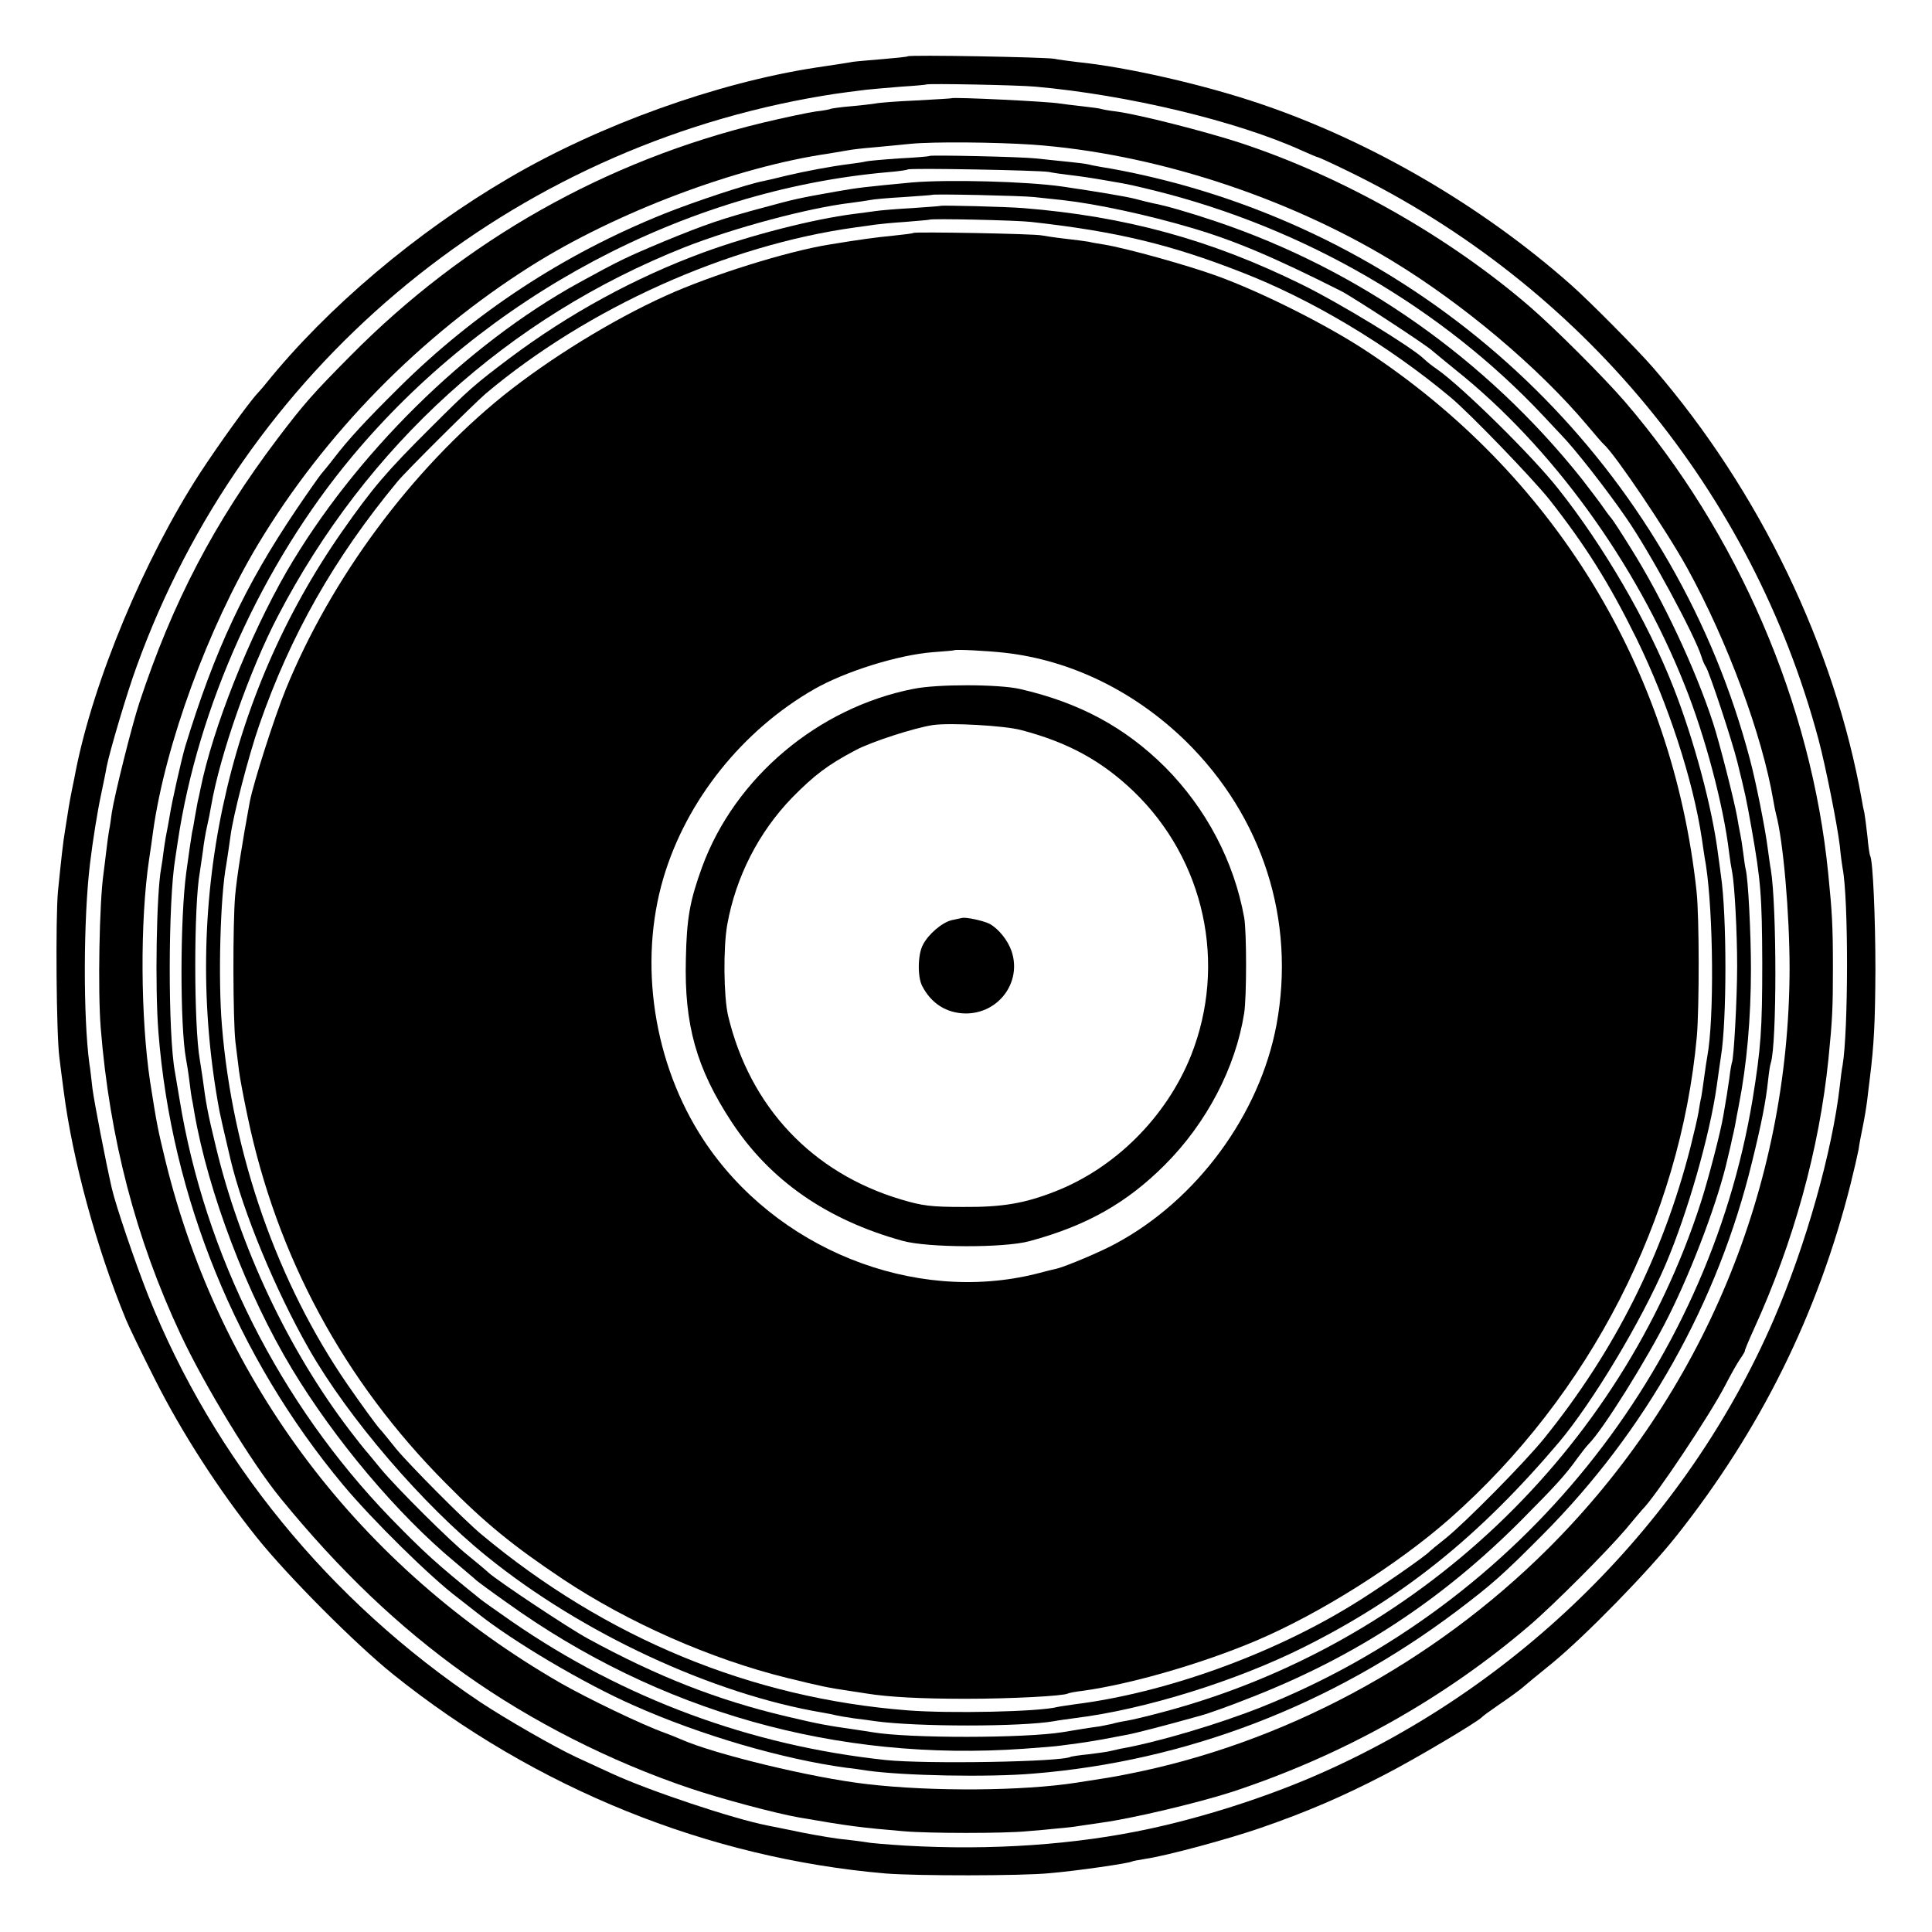
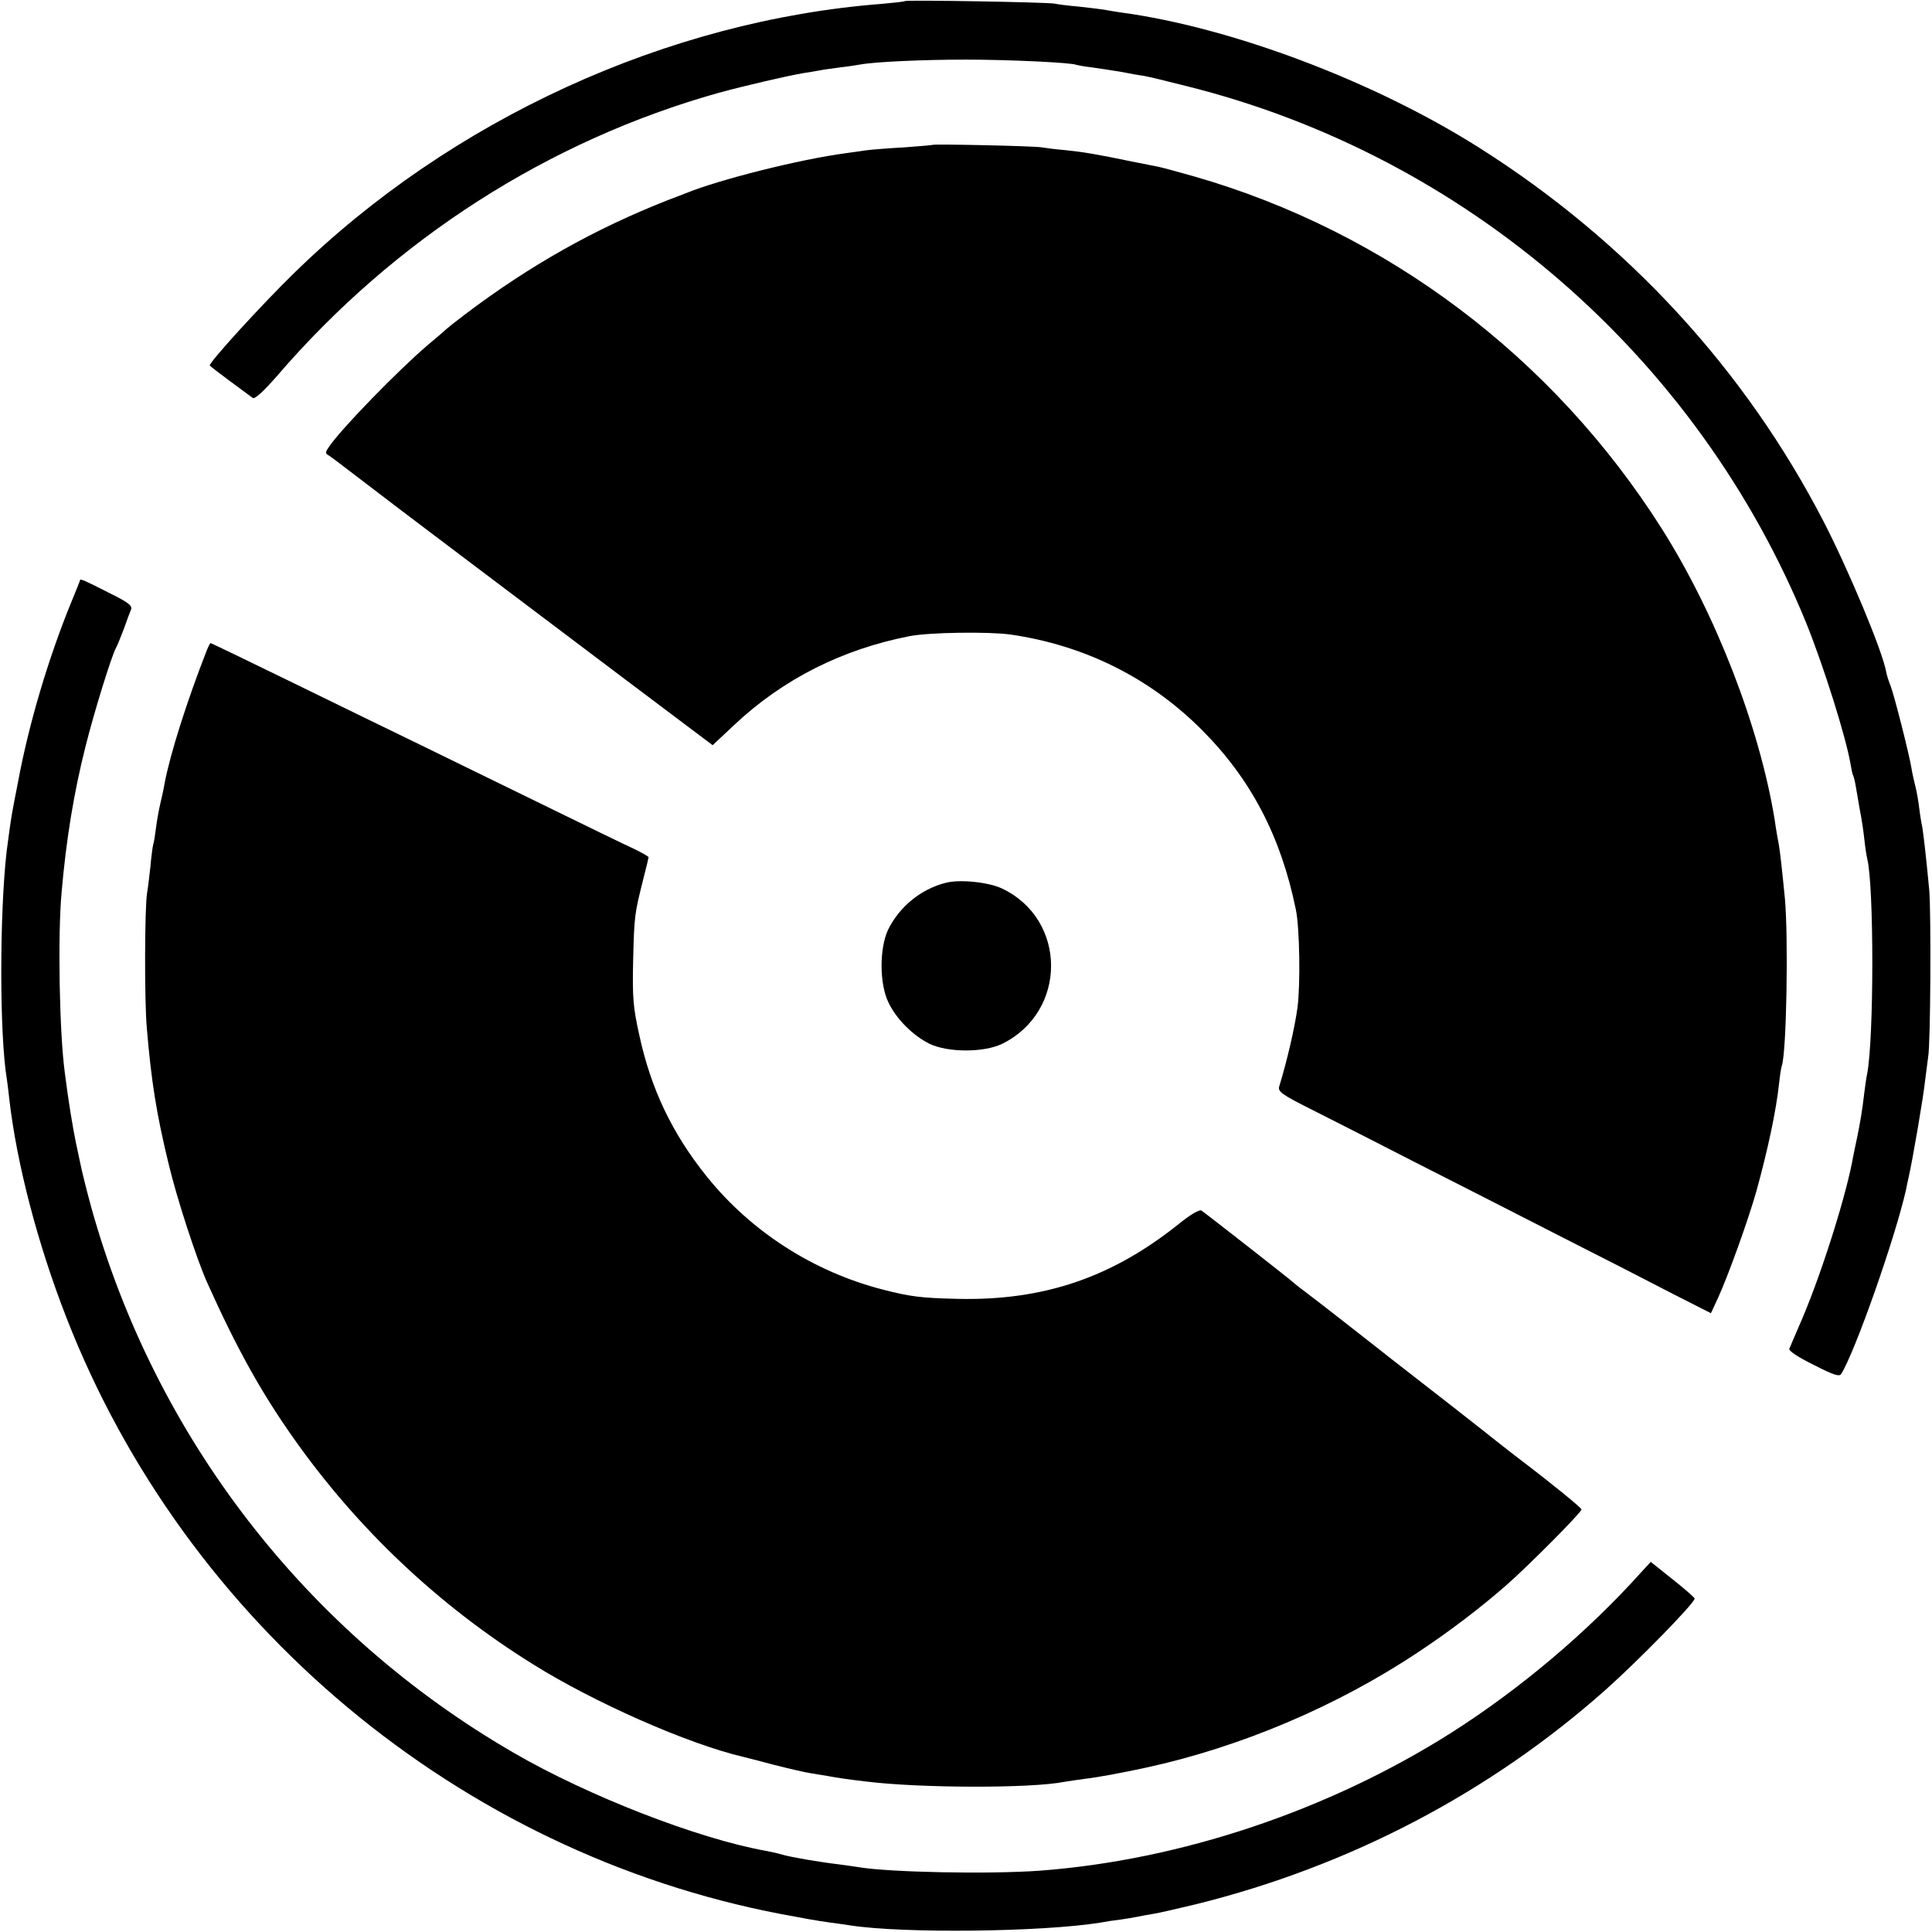
<svg xmlns="http://www.w3.org/2000/svg" version="1.0" width="700pt" height="700pt" viewBox="0 0 700 700" preserveAspectRatio="xMidYMid meet">
  <g transform="translate(0,700) scale(0.1,-0.1)" fill="#000000" stroke="none">
-     <path d="M3289 6796 c-2 -2 -42 -6 -89 -10 -47 -4 -96 -8 -110 -10 -14 -3 -74 -12 -135 -21 -357 -55 -782 -207 -1111 -400 -334 -195 -658 -469 -880 -744 -10 -13 -24 -28 -30 -35 -33 -35 -142 -187 -210 -291 -201 -310 -385 -750 -450 -1080 -2 -11 -8 -42 -14 -70 -9 -46 -12 -64 -24 -142 -7 -39 -15 -113 -26 -223 -9 -96 -6 -516 5 -600 3 -25 10 -81 16 -125 32 -248 118 -565 225 -825 10 -25 57 -122 105 -217 97 -193 232 -402 369 -573 112 -140 359 -388 495 -497 515 -413 1141 -666 1784 -721 110 -9 492 -9 593 1 105 9 287 36 298 42 3 2 26 6 50 10 76 11 299 71 420 113 162 56 295 113 445 191 113 58 340 193 355 210 3 4 30 23 60 44 30 20 67 47 82 59 15 13 66 55 113 93 119 98 345 329 449 460 305 385 512 803 631 1275 13 52 26 109 29 125 2 17 9 53 15 82 6 29 13 71 16 95 3 24 7 61 10 83 15 121 19 200 20 390 0 189 -9 397 -19 414 -2 3 -7 35 -10 71 -4 36 -9 74 -11 85 -3 11 -7 31 -9 45 -99 557 -371 1121 -754 1565 -56 65 -232 243 -300 303 -324 287 -727 521 -1126 656 -206 70 -484 133 -661 151 -33 4 -71 9 -85 12 -30 6 -525 15 -531 9z m463 -110 c335 -30 731 -125 966 -232 29 -13 55 -24 58 -24 2 0 53 -23 112 -52 841 -410 1461 -1159 1701 -2058 26 -98 68 -309 77 -385 3 -33 8 -69 10 -80 22 -110 21 -593 0 -715 -3 -14 -7 -47 -10 -74 -27 -237 -123 -578 -239 -846 -318 -735 -927 -1339 -1674 -1659 -180 -77 -397 -146 -588 -187 -268 -58 -574 -79 -885 -61 -63 4 -126 9 -139 12 -13 2 -48 7 -77 10 -29 2 -99 14 -156 25 -56 12 -114 23 -128 26 -126 25 -426 125 -563 188 -39 18 -97 45 -128 59 -80 37 -260 141 -349 200 -547 366 -967 881 -1203 1473 -47 119 -117 324 -132 389 -23 101 -64 314 -70 361 -4 33 -8 73 -11 89 -23 169 -22 527 2 725 10 84 27 190 41 255 8 39 17 81 19 95 11 57 75 273 109 365 387 1071 1313 1853 2435 2059 78 14 105 18 210 31 19 2 76 7 125 11 50 3 91 7 92 8 5 4 329 -2 395 -8z" />
-     <path d="M3447 6644 c-1 -1 -58 -4 -127 -8 -69 -3 -135 -8 -148 -11 -13 -2 -53 -7 -89 -10 -37 -3 -69 -8 -72 -9 -3 -2 -28 -7 -56 -10 -27 -4 -114 -22 -193 -41 -567 -137 -1078 -425 -1492 -844 -135 -136 -168 -173 -265 -301 -229 -303 -380 -593 -500 -956 -28 -85 -90 -334 -100 -399 -3 -23 -7 -52 -10 -65 -2 -13 -7 -46 -10 -74 -3 -28 -8 -64 -10 -81 -15 -104 -21 -425 -10 -560 32 -398 127 -764 289 -1109 87 -186 259 -468 363 -595 214 -262 427 -465 668 -637 239 -170 526 -316 814 -413 109 -37 310 -91 396 -106 184 -32 227 -37 380 -50 92 -8 363 -8 445 0 36 3 85 7 110 10 25 2 63 6 85 10 22 3 56 8 75 11 112 15 351 72 475 112 400 132 765 336 1076 602 88 75 283 271 350 350 30 36 56 67 59 70 48 47 247 346 301 451 18 35 42 78 53 94 12 17 19 30 18 30 -2 0 13 36 33 80 143 313 237 652 270 980 14 140 16 182 16 330 0 152 -3 200 -17 340 -61 615 -327 1233 -737 1710 -76 88 -251 263 -342 342 -295 255 -680 473 -1050 595 -129 42 -368 103 -450 114 -27 3 -52 8 -55 9 -3 2 -34 6 -69 10 -34 4 -71 8 -82 10 -36 7 -386 24 -392 19z m293 -168 c435 -31 918 -187 1304 -421 257 -156 530 -386 706 -595 30 -36 57 -67 61 -70 40 -35 227 -312 302 -448 146 -265 272 -606 312 -842 3 -19 8 -42 10 -50 26 -96 49 -361 49 -560 -2 -791 -313 -1540 -874 -2100 -419 -418 -963 -709 -1530 -819 -56 -11 -64 -12 -180 -30 -192 -30 -522 -33 -760 -5 -194 22 -552 108 -675 163 -11 5 -36 15 -55 22 -82 29 -281 125 -379 181 -727 419 -1234 1088 -1431 1890 -29 120 -31 129 -56 288 -35 233 -37 582 -4 805 5 33 12 80 15 105 44 313 199 736 380 1038 242 402 589 756 990 1009 308 194 742 358 1080 407 23 4 52 9 65 11 14 3 57 8 95 11 39 4 99 9 135 13 83 8 304 6 440 -3z" />
-     <path d="M3368 6435 c-2 -2 -52 -6 -111 -9 -59 -4 -113 -9 -120 -11 -7 -2 -32 -6 -57 -9 -72 -9 -160 -26 -229 -42 -36 -9 -74 -18 -85 -20 -58 -11 -246 -73 -361 -119 -363 -146 -685 -357 -960 -630 -122 -121 -182 -186 -235 -255 -19 -25 -40 -50 -46 -57 -6 -7 -47 -65 -91 -130 -186 -276 -295 -508 -402 -858 -13 -44 -49 -203 -56 -250 -4 -22 -8 -47 -10 -55 -2 -8 -7 -37 -11 -65 -3 -27 -8 -59 -10 -70 -17 -90 -23 -432 -10 -595 47 -598 283 -1177 669 -1640 106 -127 318 -336 417 -410 18 -14 49 -38 69 -54 129 -103 387 -256 567 -335 242 -108 541 -195 771 -226 21 -2 54 -7 73 -10 133 -19 442 -25 605 -11 553 45 1079 247 1532 588 128 97 165 129 313 278 373 375 634 840 758 1350 34 138 50 219 58 295 3 28 7 56 10 64 22 68 22 567 0 701 -3 14 -7 48 -11 75 -9 72 -43 243 -65 325 -264 1000 -1038 1789 -2035 2074 -109 31 -221 56 -315 71 -19 3 -42 8 -50 10 -8 2 -41 6 -72 9 -32 3 -84 9 -115 12 -55 6 -380 13 -385 9z m432 -58 c14 -3 48 -8 75 -11 49 -6 76 -10 145 -22 72 -12 87 -16 165 -35 542 -135 1040 -424 1409 -818 22 -24 50 -53 61 -65 50 -51 166 -199 236 -301 86 -123 250 -427 274 -505 4 -14 11 -29 15 -35 12 -15 97 -273 115 -347 29 -118 31 -126 51 -238 34 -193 38 -245 39 -490 0 -241 -5 -308 -35 -493 -163 -984 -844 -1828 -1777 -2201 -158 -63 -381 -129 -513 -152 -14 -3 -32 -7 -40 -9 -8 -2 -42 -7 -75 -11 -33 -3 -62 -8 -65 -9 -31 -19 -526 -27 -670 -12 -490 52 -950 222 -1357 503 -50 35 -100 70 -110 78 -163 131 -207 172 -328 296 -402 416 -674 956 -765 1520 -7 41 -14 84 -16 95 -26 138 -25 621 1 775 2 14 6 41 9 60 73 490 305 1004 631 1395 486 583 1206 966 1940 1031 39 3 72 8 74 10 6 6 479 -3 511 -9z" />
-     <path d="M3305 6339 c-169 -16 -197 -19 -276 -33 -135 -24 -149 -27 -259 -57 -154 -41 -217 -63 -365 -124 -134 -56 -165 -71 -305 -148 -412 -226 -816 -626 -1061 -1047 -136 -236 -268 -567 -313 -790 -3 -14 -7 -35 -10 -46 -2 -12 -7 -37 -10 -55 -3 -19 -7 -43 -10 -54 -3 -17 -13 -86 -21 -145 -23 -170 -23 -558 -1 -677 2 -10 8 -46 12 -78 4 -33 8 -62 9 -65 1 -3 5 -25 9 -50 50 -290 191 -660 354 -930 155 -257 383 -528 592 -701 35 -30 70 -59 76 -65 7 -6 57 -43 111 -81 550 -395 1195 -577 1873 -529 58 4 120 9 138 12 17 2 44 6 60 8 15 2 54 8 87 14 33 6 74 14 90 17 28 5 137 33 265 69 30 8 113 38 183 66 381 149 693 354 982 645 121 122 156 160 199 220 16 22 35 46 42 53 52 52 211 306 289 462 88 175 182 426 215 575 7 28 14 59 16 70 3 11 7 31 10 45 2 14 9 48 14 75 29 147 44 316 44 495 0 127 -10 327 -19 360 -2 8 -6 35 -9 60 -3 25 -8 56 -11 70 -3 14 -8 41 -11 60 -11 61 -62 262 -87 340 -64 196 -181 447 -299 635 -34 55 -65 102 -68 105 -3 3 -17 21 -30 40 -13 19 -49 66 -79 105 -347 435 -806 758 -1326 933 -98 33 -186 58 -225 65 -14 3 -43 10 -65 16 -34 9 -143 27 -265 45 -132 19 -416 26 -545 15z m442 -53 c26 -3 73 -8 103 -11 125 -14 309 -54 465 -100 157 -46 299 -106 545 -230 41 -21 311 -197 331 -217 8 -7 46 -38 84 -69 347 -277 653 -699 828 -1139 75 -186 142 -440 162 -610 3 -25 8 -56 11 -70 9 -49 18 -217 18 -340 0 -118 -12 -338 -19 -350 -1 -3 -6 -27 -9 -55 -7 -48 -10 -69 -22 -137 -9 -56 -54 -229 -81 -313 -291 -904 -1032 -1606 -1953 -1849 -52 -14 -111 -28 -130 -31 -19 -3 -42 -8 -51 -11 -10 -2 -30 -6 -45 -9 -31 -4 -93 -14 -134 -21 -136 -22 -557 -23 -690 0 -14 2 -43 7 -65 10 -98 14 -127 19 -245 47 -250 59 -467 144 -720 282 -70 38 -327 209 -360 239 -14 13 -48 41 -75 63 -63 50 -257 243 -316 314 -24 29 -48 59 -54 65 -5 6 -31 38 -56 71 -224 293 -401 668 -488 1035 -29 119 -35 154 -47 245 -3 22 -8 51 -10 65 -22 124 -22 561 0 680 2 14 7 48 11 75 3 28 10 68 15 90 5 22 12 56 15 75 32 186 140 493 242 688 322 618 834 1082 1473 1336 181 71 450 143 603 161 25 3 56 8 68 10 13 3 69 8 124 11 55 4 101 7 102 8 5 4 324 -3 370 -8z" />
-     <path d="M3407 6254 c-1 -1 -47 -4 -102 -8 -55 -3 -116 -8 -135 -11 -19 -3 -53 -7 -75 -10 -150 -19 -379 -78 -550 -141 -244 -90 -483 -220 -699 -382 -126 -95 -146 -112 -286 -252 -159 -158 -211 -219 -320 -375 -423 -605 -583 -1359 -445 -2100 5 -25 15 -69 40 -175 45 -190 162 -473 284 -687 143 -251 414 -566 646 -753 342 -277 817 -498 1215 -565 19 -3 42 -8 50 -10 8 -2 37 -7 65 -11 27 -3 61 -8 75 -10 151 -21 530 -21 650 0 14 3 48 7 75 11 252 31 583 134 829 257 360 180 635 401 925 743 121 144 298 438 386 644 79 185 160 468 185 646 6 44 13 91 15 105 22 131 22 514 0 660 -2 14 -6 47 -10 74 -21 169 -88 418 -162 606 -93 238 -254 514 -418 720 -93 118 -348 369 -438 432 -18 12 -39 29 -47 37 -44 43 -306 203 -445 271 -329 162 -637 246 -1007 276 -63 5 -297 11 -301 8z m328 -58 c307 -34 504 -81 760 -181 257 -99 535 -266 760 -454 72 -60 296 -293 358 -370 132 -168 217 -303 317 -506 114 -234 204 -510 236 -723 3 -20 9 -64 15 -97 27 -177 30 -556 5 -692 -2 -10 -7 -43 -11 -73 -4 -30 -9 -64 -11 -75 -3 -11 -7 -36 -10 -55 -3 -19 -17 -78 -30 -130 -100 -389 -274 -735 -528 -1050 -70 -87 -288 -308 -361 -366 -27 -21 -52 -42 -55 -45 -12 -15 -192 -140 -276 -191 -298 -184 -683 -322 -1010 -363 -27 -4 -56 -8 -64 -10 -66 -17 -387 -24 -541 -12 -568 44 -1094 262 -1544 637 -64 53 -262 253 -310 311 -27 34 -54 67 -60 73 -11 12 -63 83 -117 161 -253 368 -416 832 -454 1300 -14 166 -6 469 16 583 4 26 11 72 15 102 9 73 66 293 104 402 113 326 271 605 501 883 32 39 276 281 320 319 370 311 875 538 1339 602 25 3 57 8 71 10 14 2 63 7 110 10 47 4 86 7 87 8 6 5 316 -2 368 -8z" />
-     <path d="M3309 6156 c-2 -2 -35 -6 -74 -10 -61 -6 -121 -14 -230 -32 -155 -25 -429 -111 -594 -186 -196 -89 -418 -226 -587 -361 -333 -269 -624 -662 -788 -1063 -42 -103 -118 -341 -131 -409 -27 -146 -47 -273 -53 -340 -9 -102 -8 -451 1 -530 4 -33 10 -80 13 -105 3 -25 17 -99 31 -165 106 -507 348 -957 718 -1329 143 -145 244 -227 425 -348 238 -158 535 -289 810 -357 126 -31 151 -36 225 -47 22 -3 51 -8 65 -10 82 -13 197 -19 360 -19 164 0 353 10 369 19 3 2 28 7 55 10 173 24 430 98 626 181 231 98 512 275 702 442 509 449 836 1088 896 1748 9 107 9 432 -1 525 -87 810 -518 1514 -1202 1962 -142 93 -375 210 -535 268 -107 39 -330 101 -410 114 -19 3 -44 7 -55 10 -11 2 -49 7 -85 11 -36 4 -74 10 -85 12 -23 6 -461 14 -466 9z m331 -1521 c241 -27 471 -140 656 -320 279 -274 399 -649 329 -1028 -61 -326 -289 -636 -585 -794 -53 -29 -175 -80 -209 -89 -9 -2 -43 -10 -76 -19 -445 -111 -947 91 -1206 485 -181 275 -237 640 -145 950 83 280 286 534 546 683 112 64 303 124 430 134 41 3 76 6 77 7 5 4 121 -2 183 -9z" />
-     <path d="M3309 4504 c-345 -68 -646 -321 -765 -645 -44 -121 -56 -184 -59 -334 -6 -238 38 -395 165 -589 139 -212 345 -356 621 -432 91 -25 366 -26 459 -1 207 56 352 138 490 276 152 152 257 353 288 551 9 59 9 294 0 345 -37 205 -138 396 -287 546 -146 145 -312 234 -527 283 -77 17 -297 18 -385 0z m390 -149 c169 -44 292 -111 408 -222 258 -248 340 -626 208 -958 -89 -222 -275 -408 -495 -493 -108 -42 -188 -56 -330 -55 -116 0 -148 4 -225 27 -322 96 -548 335 -627 666 -16 69 -18 246 -3 330 31 173 114 335 235 460 81 82 128 118 230 172 58 31 214 81 280 91 62 9 260 -2 319 -18z" />
-     <path d="M3485 3674 c-6 -1 -22 -5 -37 -8 -34 -8 -84 -50 -104 -89 -19 -35 -20 -116 -3 -149 33 -64 88 -99 158 -100 120 0 204 114 166 226 -14 40 -47 81 -80 99 -22 11 -85 25 -100 21z" />
+     <path d="M3278 6996 c-1 -2 -39 -6 -83 -10 -777 -60 -1561 -419 -2130 -976 -115 -112 -305 -320 -305 -334 0 -2 33 -27 72 -56 40 -30 78 -57 84 -62 7 -5 38 23 87 79 427 497 985 854 1602 1027 92 25 242 60 305 71 19 3 46 7 60 10 14 3 48 7 75 11 28 3 59 8 70 10 53 10 228 18 385 18 158 0 386 -11 400 -19 3 -1 28 -6 55 -9 28 -4 75 -11 105 -16 30 -6 69 -13 85 -15 17 -3 84 -19 150 -36 1014 -251 1856 -981 2250 -1948 62 -154 143 -410 160 -510 3 -19 7 -37 9 -40 2 -3 7 -22 10 -41 3 -19 10 -59 15 -87 6 -29 13 -76 16 -105 3 -29 8 -60 10 -68 25 -94 25 -652 0 -781 -3 -13 -7 -43 -10 -66 -7 -63 -16 -114 -25 -158 -5 -22 -11 -54 -15 -72 -23 -135 -111 -415 -184 -588 -24 -55 -45 -105 -48 -112 -3 -7 31 -30 88 -58 72 -37 94 -44 100 -33 50 79 196 494 235 668 2 11 6 30 9 43 14 60 55 299 60 352 4 33 9 71 11 85 9 46 11 524 4 605 -12 128 -21 202 -25 227 -3 13 -8 43 -11 68 -3 25 -9 61 -14 80 -5 19 -12 51 -15 70 -9 53 -62 261 -75 295 -7 17 -14 39 -16 51 -14 77 -136 368 -226 543 -285 552 -713 1017 -1249 1356 -379 240 -897 436 -1299 490 -19 3 -46 7 -60 10 -13 2 -54 7 -90 11 -36 3 -76 8 -90 11 -27 5 -536 14 -542 9z" />
+     <path d="M3378 6475 c-2 -1 -48 -5 -103 -9 -55 -3 -118 -8 -140 -11 -22 -3 -53 -8 -70 -10 -166 -22 -457 -95 -580 -145 -11 -4 -40 -16 -65 -25 -265 -104 -501 -237 -735 -414 -33 -25 -62 -48 -65 -51 -3 -3 -34 -30 -70 -60 -109 -93 -317 -307 -358 -369 -14 -20 -14 -24 -1 -31 8 -5 57 -42 109 -82 52 -40 220 -168 373 -283 153 -116 421 -317 594 -448 l315 -237 80 75 c175 164 388 272 633 320 71 14 286 17 366 6 269 -39 506 -157 695 -347 177 -178 285 -385 339 -649 14 -65 17 -274 6 -356 -10 -73 -37 -190 -66 -285 -6 -19 7 -29 127 -89 73 -37 237 -120 363 -185 127 -64 361 -184 520 -265 160 -81 349 -178 422 -216 l132 -67 26 56 c37 81 109 281 139 387 41 149 71 288 82 390 3 28 7 56 10 64 17 51 24 460 11 606 -11 111 -17 165 -22 195 -3 14 -10 54 -15 90 -55 336 -213 745 -410 1056 -394 621 -997 1075 -1694 1275 -60 17 -119 33 -130 35 -12 2 -55 11 -96 19 -126 26 -172 34 -240 41 -36 3 -74 8 -85 10 -23 5 -392 13 -397 9z" />
+     <path d="M290 4898 c0 -2 -14 -37 -31 -78 -84 -205 -155 -444 -194 -655 -10 -49 -19 -99 -21 -110 -4 -20 -13 -86 -20 -140 -26 -230 -26 -667 1 -826 2 -13 6 -46 9 -74 27 -232 102 -521 207 -790 433 -1110 1424 -1937 2589 -2160 96 -18 123 -23 179 -31 25 -3 57 -8 71 -10 193 -30 696 -24 907 10 21 4 54 9 73 11 19 3 46 7 60 10 14 3 41 8 60 11 19 3 89 19 155 35 556 138 1065 405 1484 778 121 108 321 313 321 329 0 4 -36 35 -80 70 l-79 63 -35 -38 c-195 -217 -438 -422 -686 -580 -446 -283 -983 -463 -1495 -501 -183 -13 -541 -6 -655 13 -14 2 -45 7 -70 10 -75 9 -173 26 -205 35 -16 5 -43 11 -60 14 -246 44 -645 199 -915 356 -751 435 -1298 1143 -1530 1978 -16 59 -34 130 -39 157 -6 28 -13 61 -16 75 -12 59 -27 149 -40 252 -20 147 -26 498 -12 653 17 196 45 365 87 531 31 124 94 327 110 356 5 9 18 41 29 70 10 29 22 61 26 70 5 14 -11 26 -84 62 -84 43 -101 50 -101 44z" />
+     <path d="M749 4643 c-71 -181 -133 -376 -153 -483 -2 -14 -9 -46 -15 -71 -6 -25 -13 -66 -16 -90 -3 -24 -7 -51 -10 -59 -2 -8 -7 -44 -10 -80 -4 -36 -9 -78 -12 -95 -9 -51 -10 -395 -1 -490 16 -192 35 -311 78 -488 29 -124 102 -348 141 -435 108 -240 195 -396 312 -562 231 -328 525 -606 865 -818 223 -140 565 -291 767 -338 6 -1 54 -14 108 -28 55 -14 115 -28 136 -31 20 -3 48 -8 61 -10 24 -5 86 -14 140 -20 196 -24 595 -25 716 -1 12 2 45 7 75 11 44 5 131 21 219 40 342 74 693 222 990 420 113 75 222 158 316 240 81 71 274 265 274 276 0 6 -108 94 -220 179 -18 14 -59 45 -90 70 -32 25 -74 59 -95 75 -21 17 -95 74 -164 128 -69 54 -133 103 -141 110 -43 34 -250 196 -285 222 -22 16 -42 32 -45 35 -7 8 -322 254 -337 264 -8 4 -39 -14 -80 -47 -244 -196 -492 -280 -803 -273 -133 3 -172 8 -273 34 -251 65 -476 210 -636 409 -125 155 -203 318 -245 514 -22 100 -25 133 -22 269 4 162 5 168 36 292 11 43 20 80 20 82 0 3 -24 16 -52 30 -29 13 -177 85 -328 159 -151 74 -345 168 -430 210 -85 41 -294 143 -464 226 -170 83 -311 151 -313 151 -2 0 -8 -12 -14 -27z" />
+     <path d="M3425 3801 c-89 -23 -166 -86 -207 -169 -32 -67 -32 -197 1 -264 29 -61 89 -120 149 -150 67 -32 197 -32 263 0 237 117 236 451 -1 563 -49 23 -154 34 -205 20z" />
  </g>
</svg>
